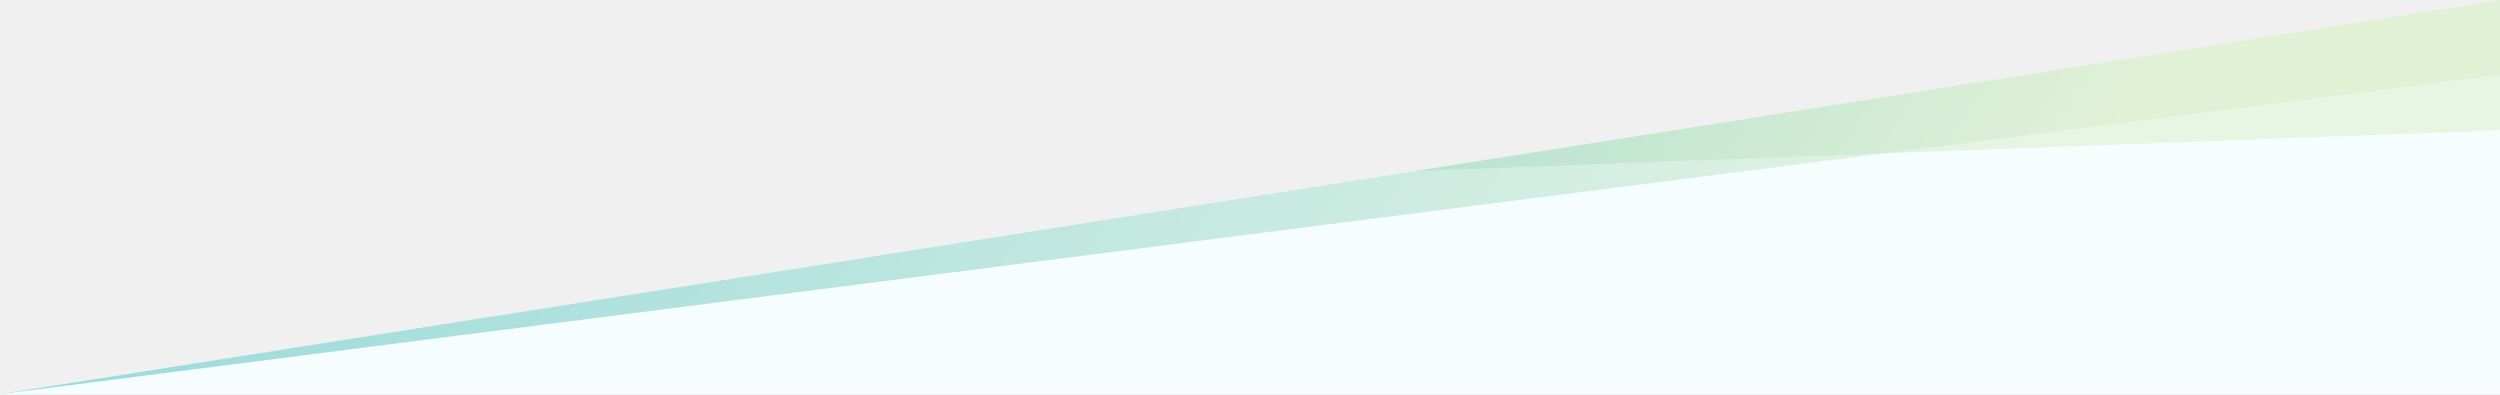
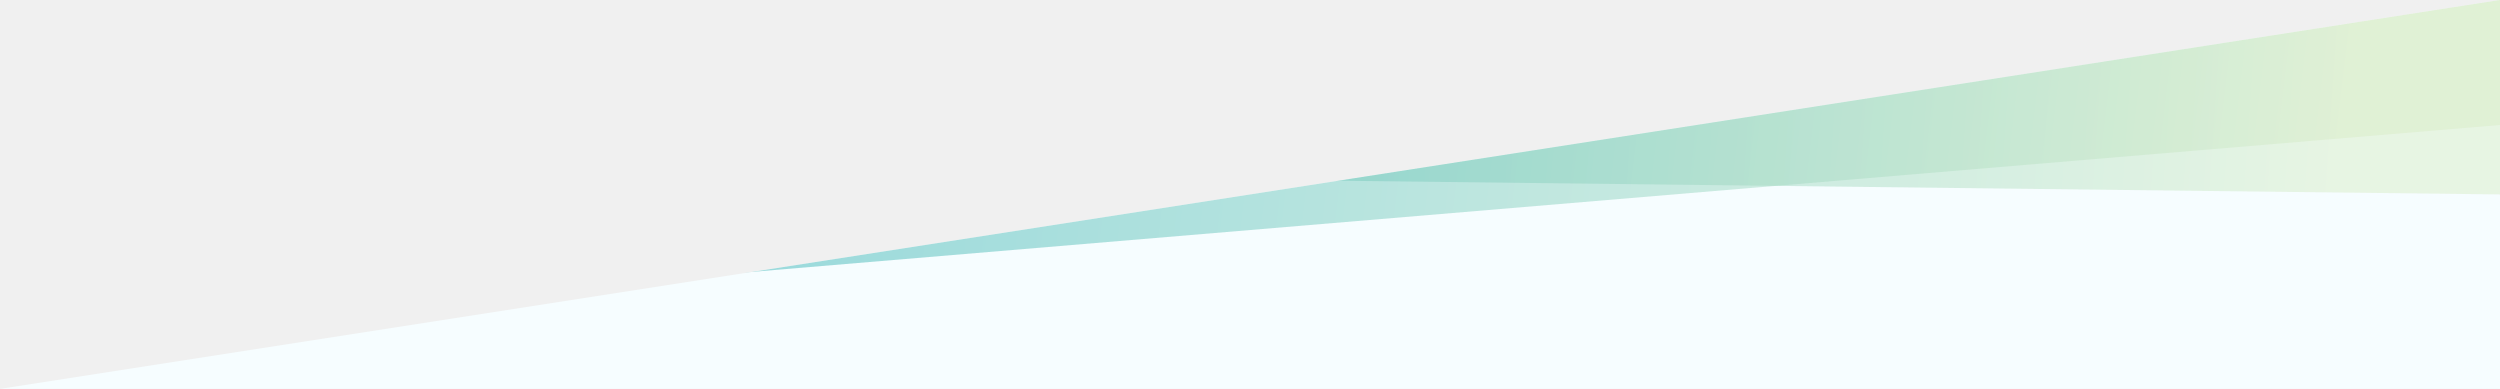
- <svg xmlns="http://www.w3.org/2000/svg" xmlns:xlink="http://www.w3.org/1999/xlink" width="1440" height="227">
+ <svg xmlns="http://www.w3.org/2000/svg" xmlns:xlink="http://www.w3.org/1999/xlink" width="1440" height="224">
  <defs>
-     <linearGradient id="b" x1="9.136%" x2="93.51%" y1="30.235%" y2="64.306%">
+     <linearGradient id="b" x1="9.136%" x2="93.51%" y1="49.738%" y2="50.189%">
      <stop offset="0%" stop-color="#07A3B2" />
      <stop offset="100%" stop-color="#D9ECC7" />
    </linearGradient>
-     <linearGradient id="d" x1="9.136%" x2="93.51%" y1="26.071%" y2="67.32%">
+     <linearGradient id="d" x1="9.136%" x2="93.51%" y1="49.223%" y2="50.562%">
      <stop offset="0%" stop-color="#07A3B2" />
      <stop offset="100%" stop-color="#D9ECC7" />
    </linearGradient>
-     <path id="a" d="M0 227L1440 0v227z" />
+     <path id="a" d="M0 224h1440V0z" />
  </defs>
  <g fill="none" fill-rule="evenodd">
    <mask id="c" fill="#fff">
      <use xlink:href="#a" />
    </mask>
    <use fill="#F6FDFF" xlink:href="#a" />
-     <path fill="url(#b)" mask="url(#c)" opacity=".495" d="M0-848h1445l-5 923L0 129z" />
-     <path fill="url(#d)" mask="url(#c)" opacity=".495" d="M0-848h1445l-5 891L0 227z" />
+     <path fill="url(#b)" mask="url(#c)" opacity=".495" d="M0 0h1440v112L0 95z" />
+     <path fill="url(#d)" mask="url(#c)" opacity=".495" d="M0 0h1440v72L0 193z" />
  </g>
</svg>
